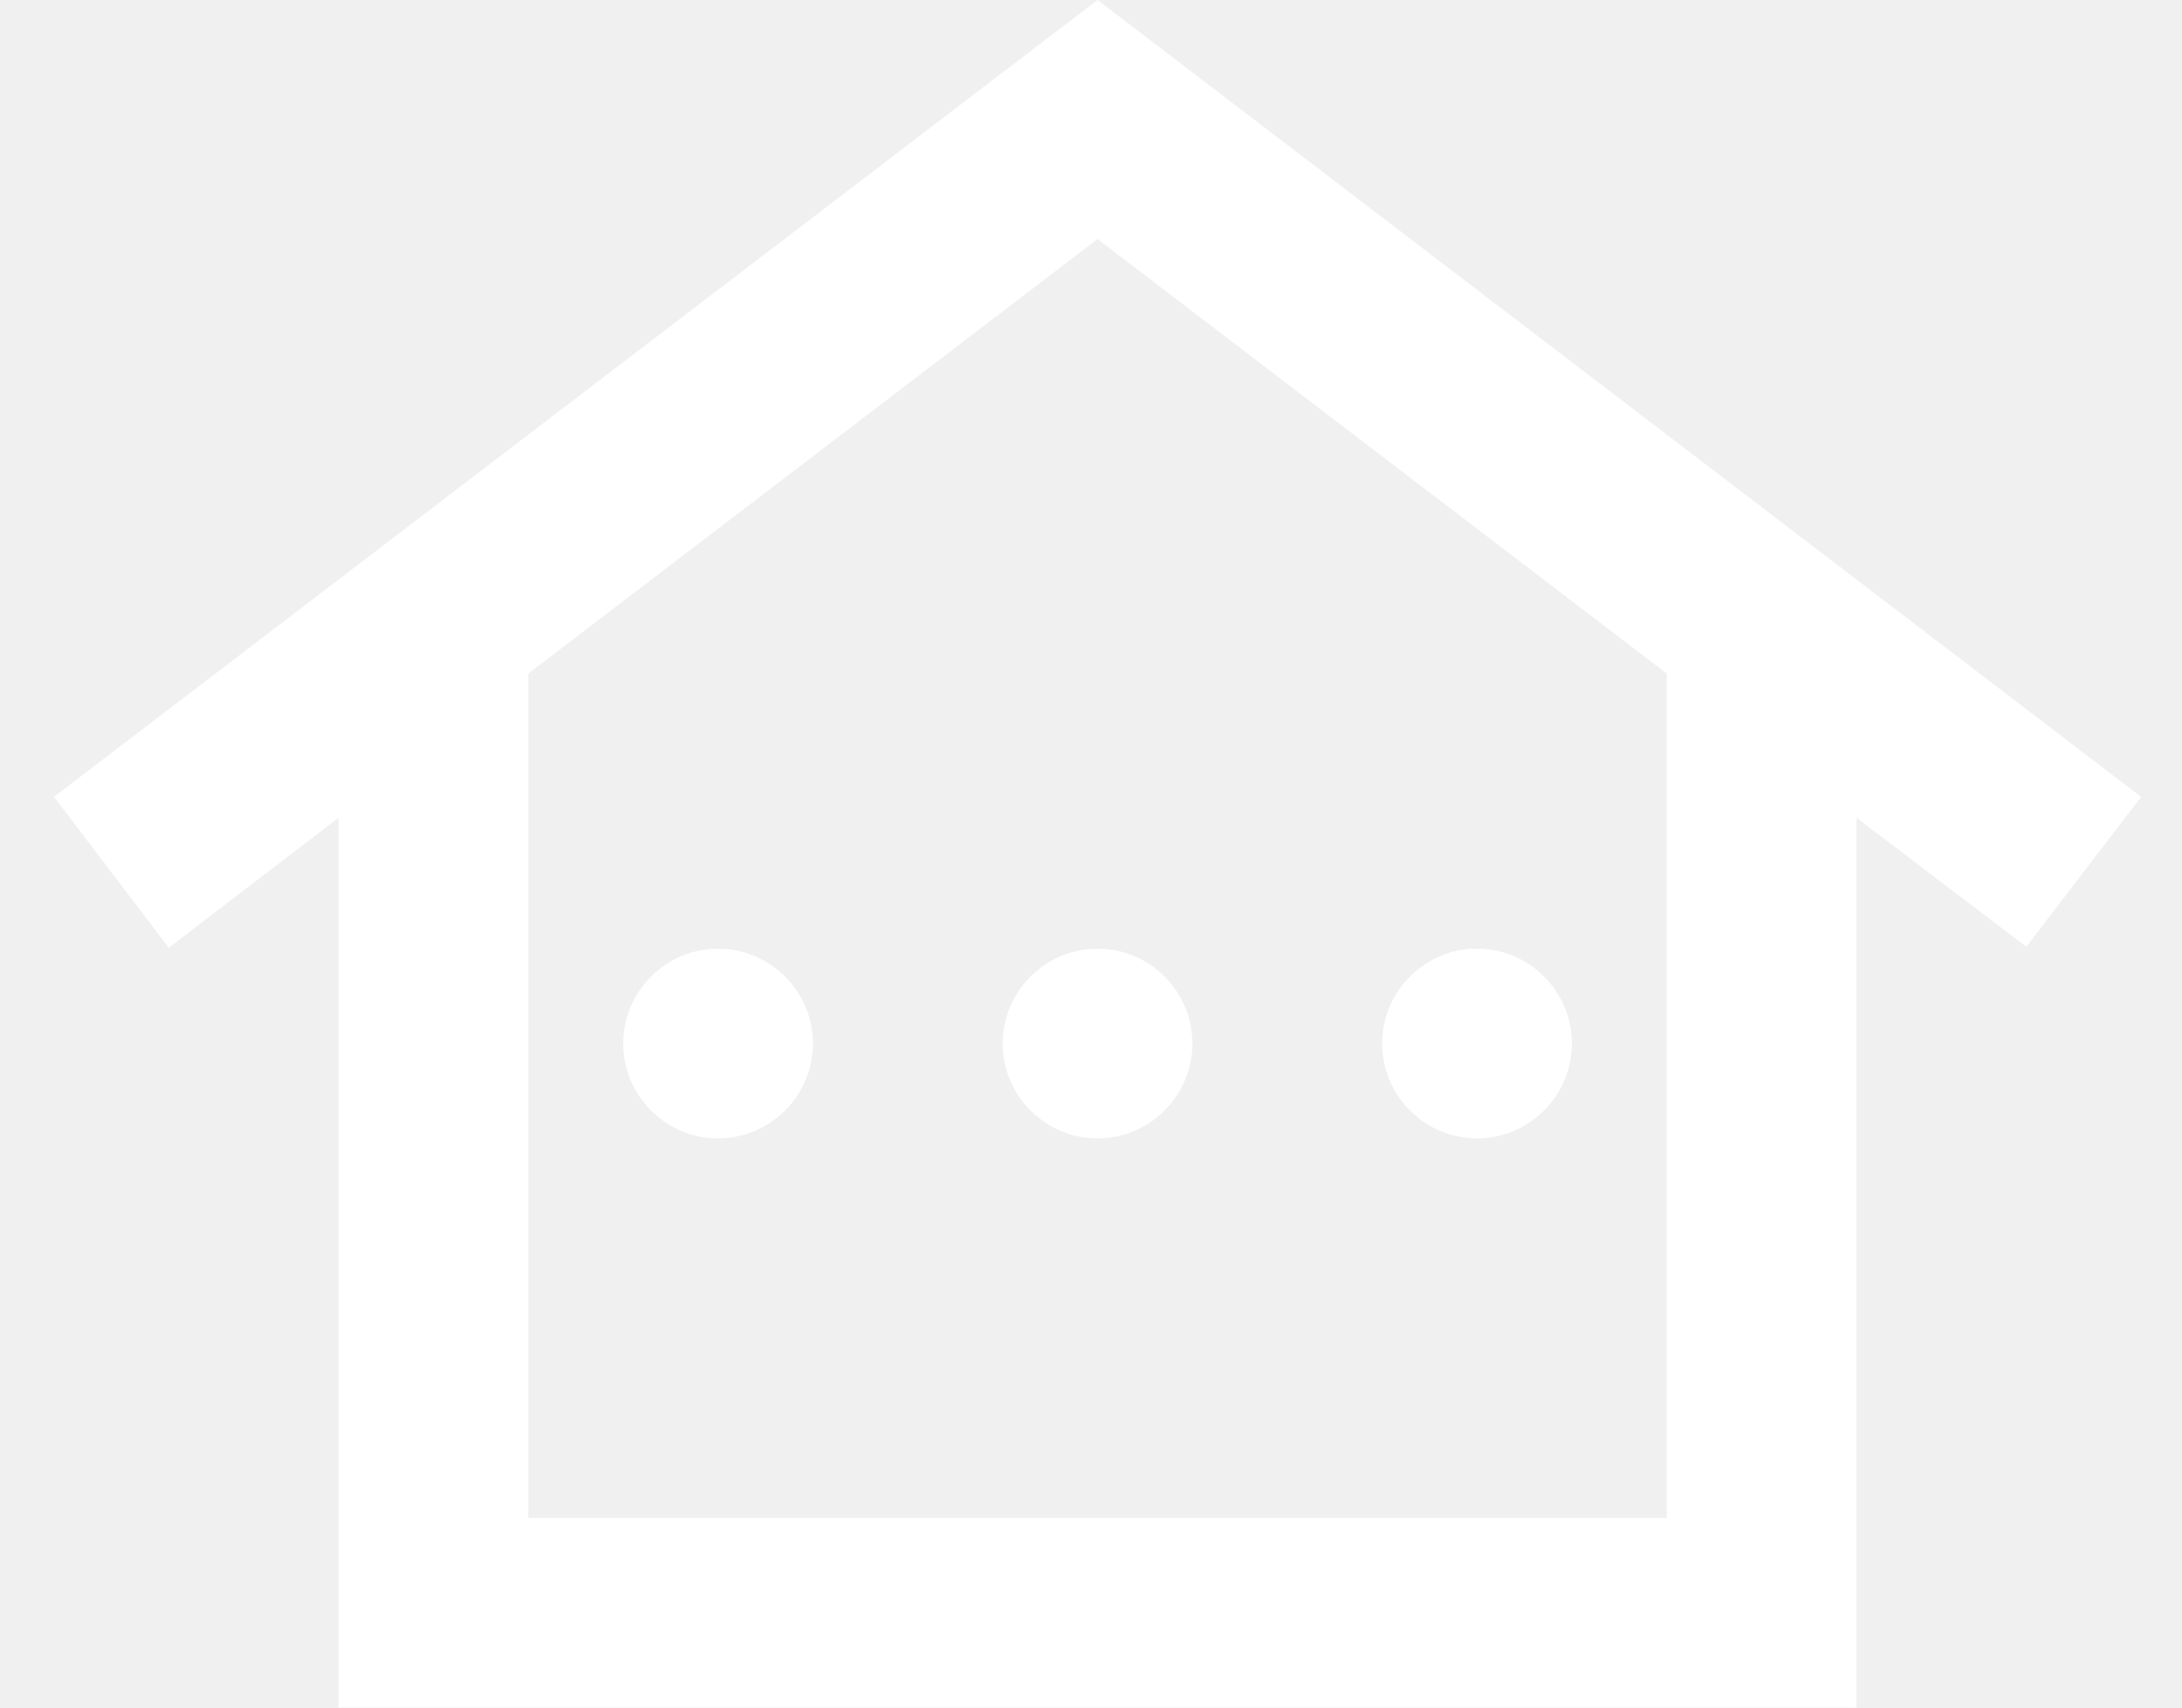
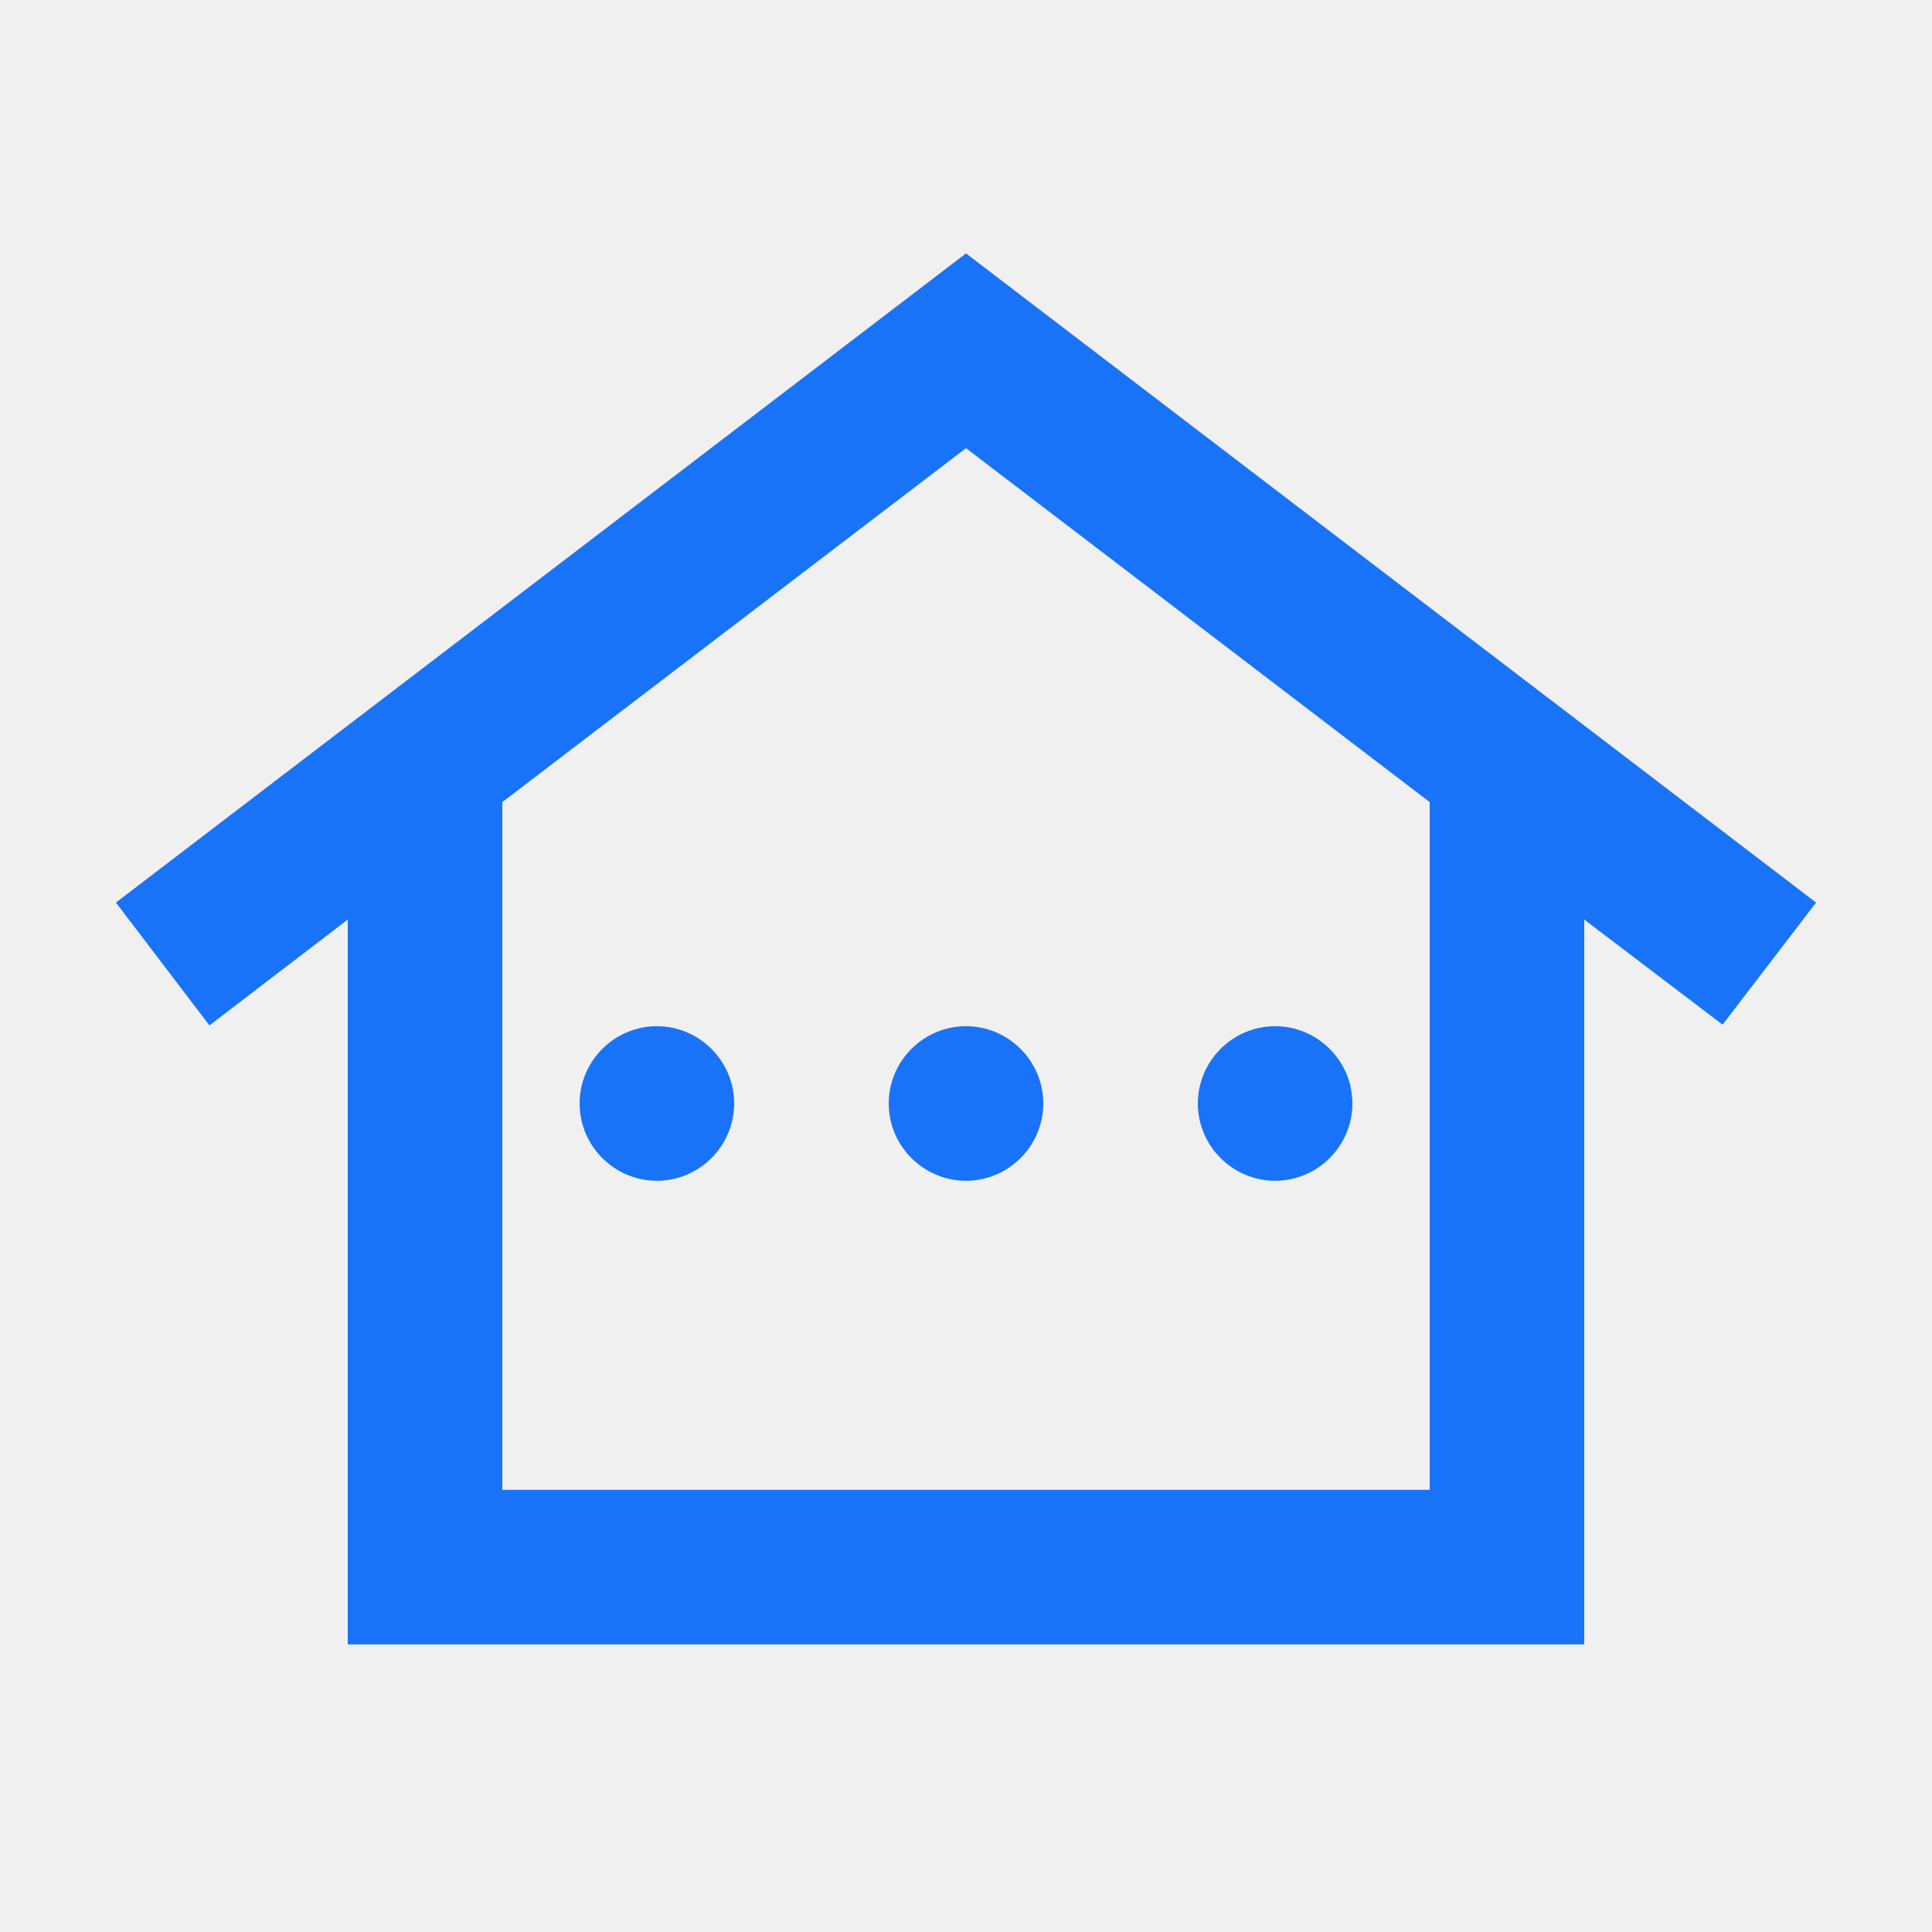
- <svg xmlns="http://www.w3.org/2000/svg" width="23" height="18" viewBox="0 0 23 18" fill="none">
-   <path d="M11.569 0L0.569 8.4L1.779 9.99L3.569 8.62V18H19.569V8.62L21.359 9.98L22.569 8.4L11.569 0ZM17.569 16H5.569V7.1L11.569 2.52L17.569 7.1V16ZM8.569 11C8.569 11.55 8.119 12 7.569 12C7.019 12 6.569 11.55 6.569 11C6.569 10.45 7.019 10 7.569 10C8.119 10 8.569 10.45 8.569 11ZM11.569 10C12.119 10 12.569 10.45 12.569 11C12.569 11.55 12.119 12 11.569 12C11.019 12 10.569 11.55 10.569 11C10.569 10.45 11.019 10 11.569 10ZM14.569 11C14.569 10.45 15.019 10 15.569 10C16.119 10 16.569 10.45 16.569 11C16.569 11.55 16.119 12 15.569 12C15.019 12 14.569 11.55 14.569 11Z" fill="white" />
+ <svg xmlns="http://www.w3.org/2000/svg" width="25" height="25" viewBox="0 0 25 25" fill="none">
+   <path d="M12.5 3.279L1.5 11.679L2.71 13.269L4.5 11.899V21.279H20.5V11.899L22.29 13.259L23.5 11.679L12.5 3.279ZM18.5 19.279H6.5V10.379L12.5 5.799L18.5 10.379V19.279ZM9.5 14.279C9.5 14.829 9.05 15.279 8.5 15.279C7.95 15.279 7.5 14.829 7.5 14.279C7.5 13.729 7.95 13.279 8.5 13.279C9.05 13.279 9.5 13.729 9.5 14.279ZM12.5 13.279C13.05 13.279 13.5 13.729 13.5 14.279C13.5 14.829 13.05 15.279 12.5 15.279C11.95 15.279 11.5 14.829 11.5 14.279C11.5 13.729 11.95 13.279 12.5 13.279ZM15.5 14.279C15.5 13.729 15.95 13.279 16.5 13.279C17.05 13.279 17.5 13.729 17.5 14.279C17.5 14.829 17.05 15.279 16.5 15.279C15.95 15.279 15.5 14.829 15.5 14.279Z" fill="#1973F9" />
</svg>
